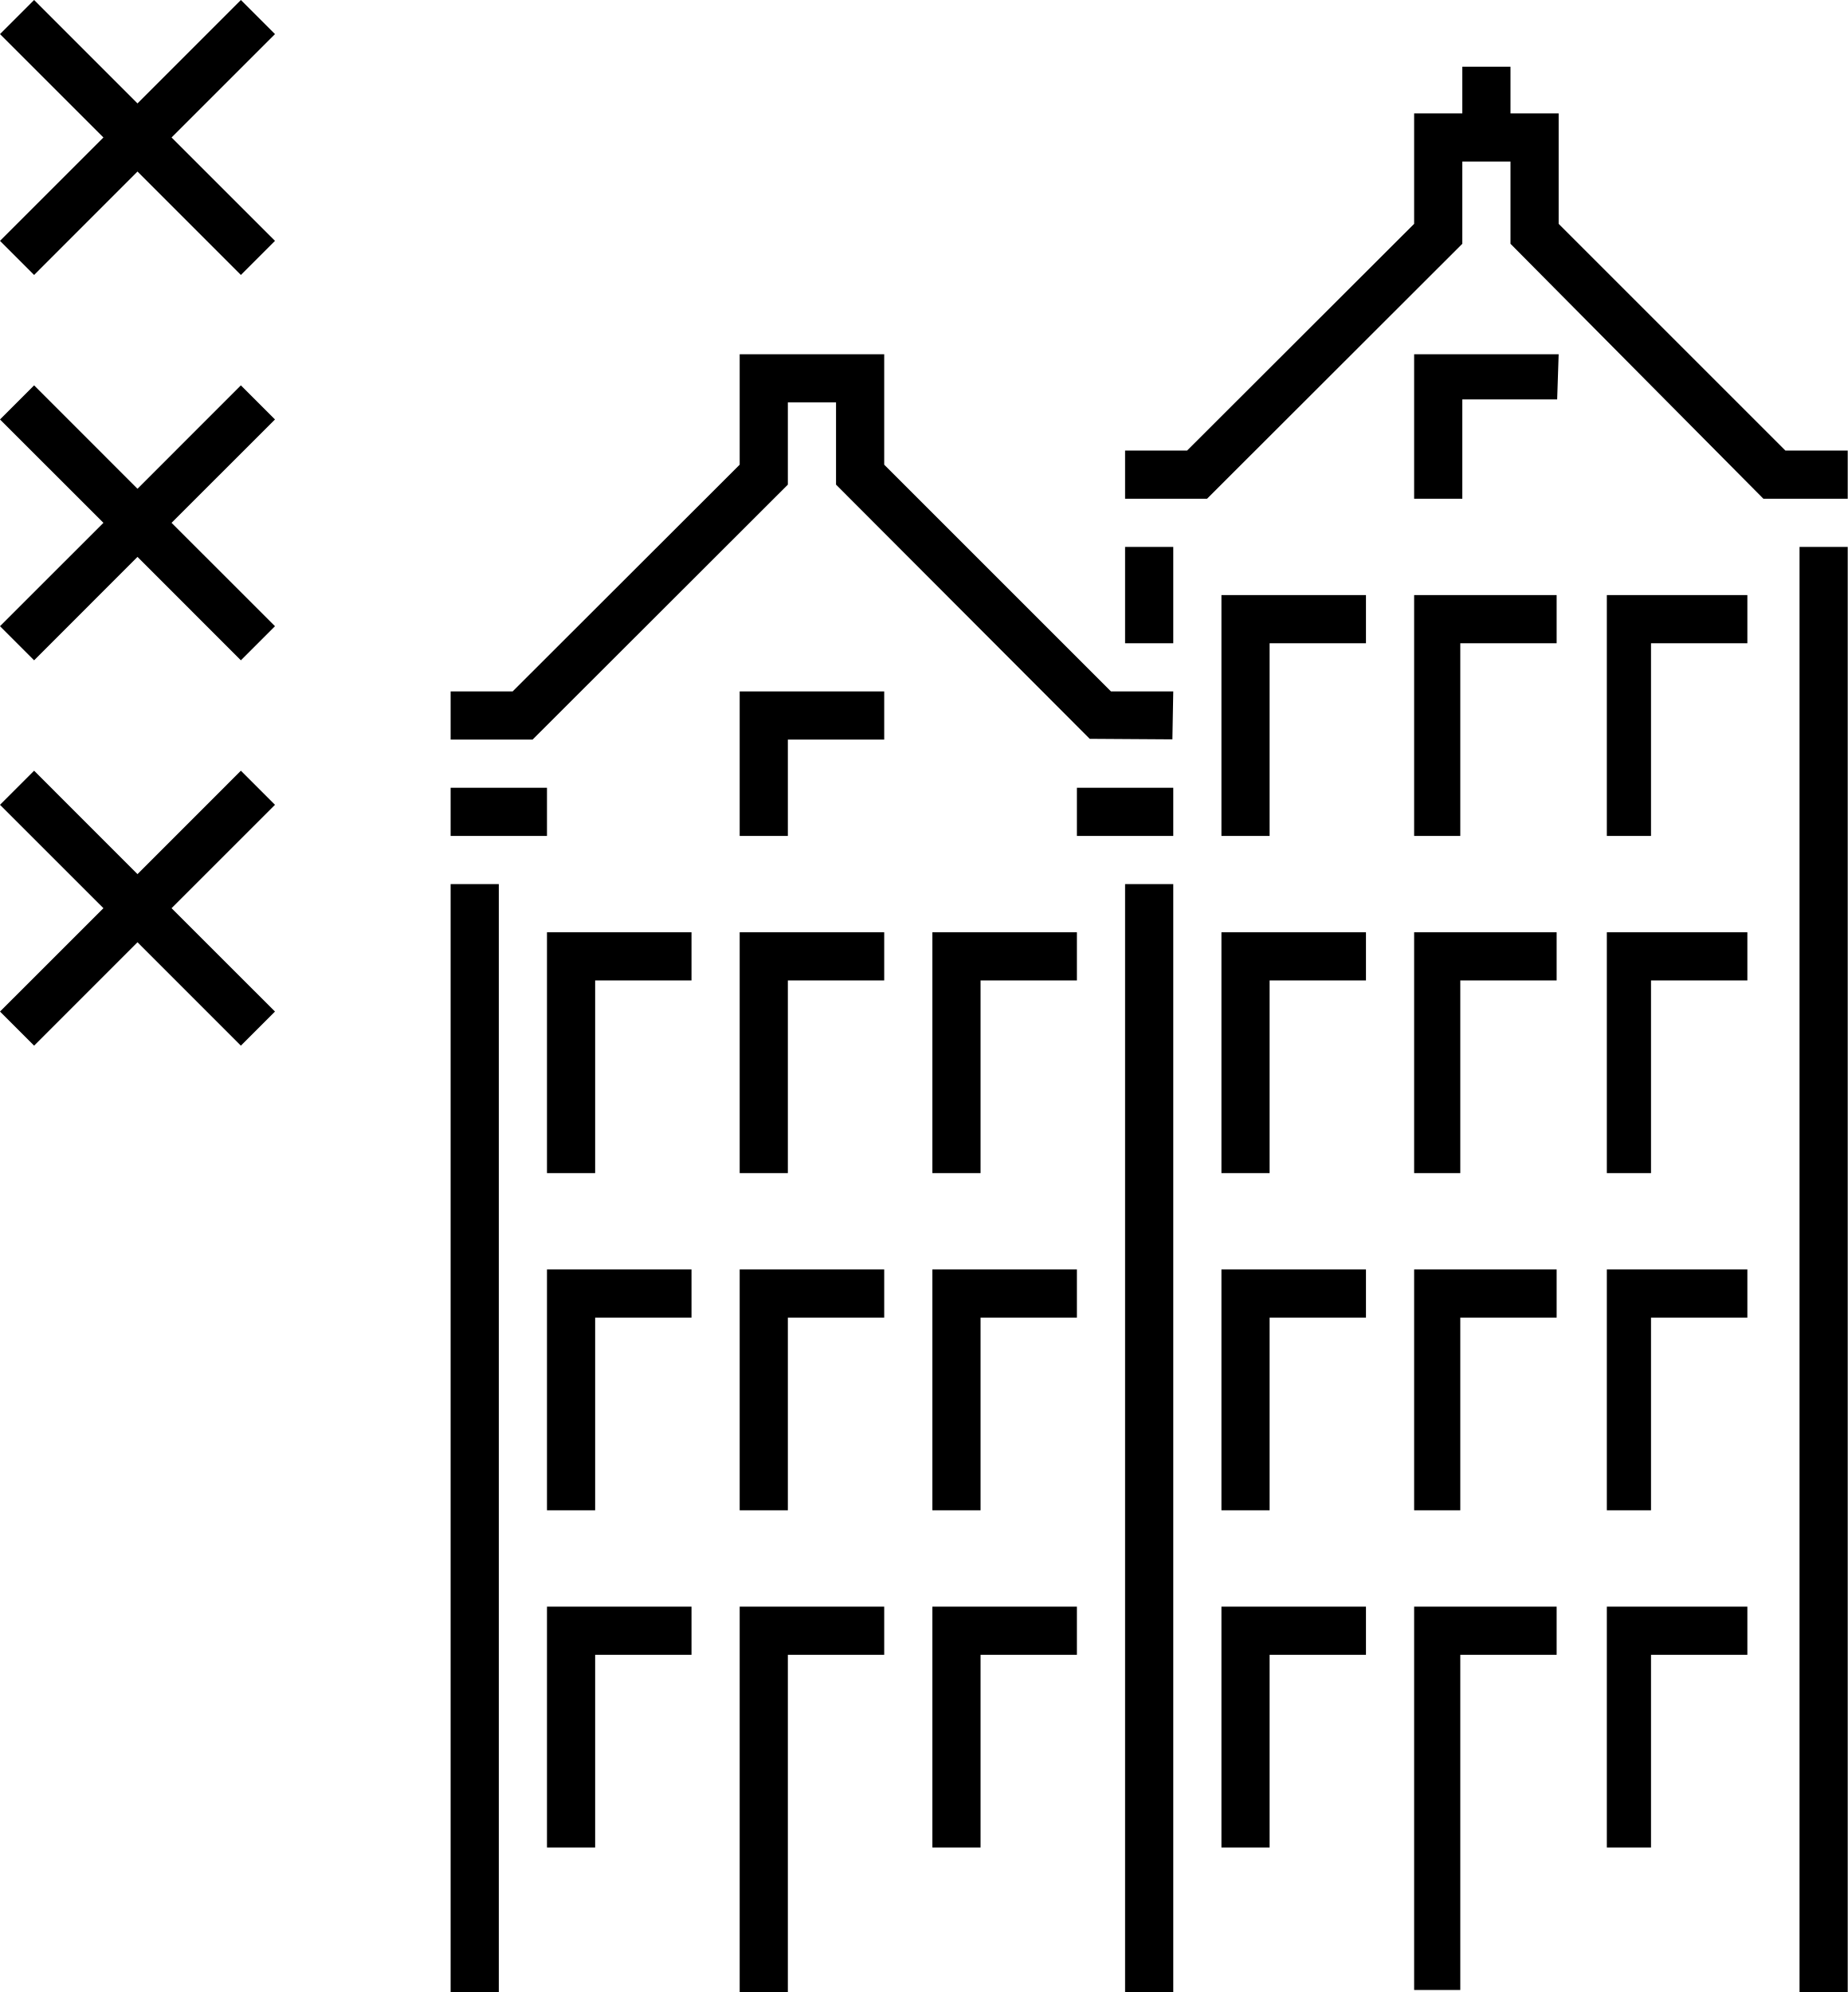
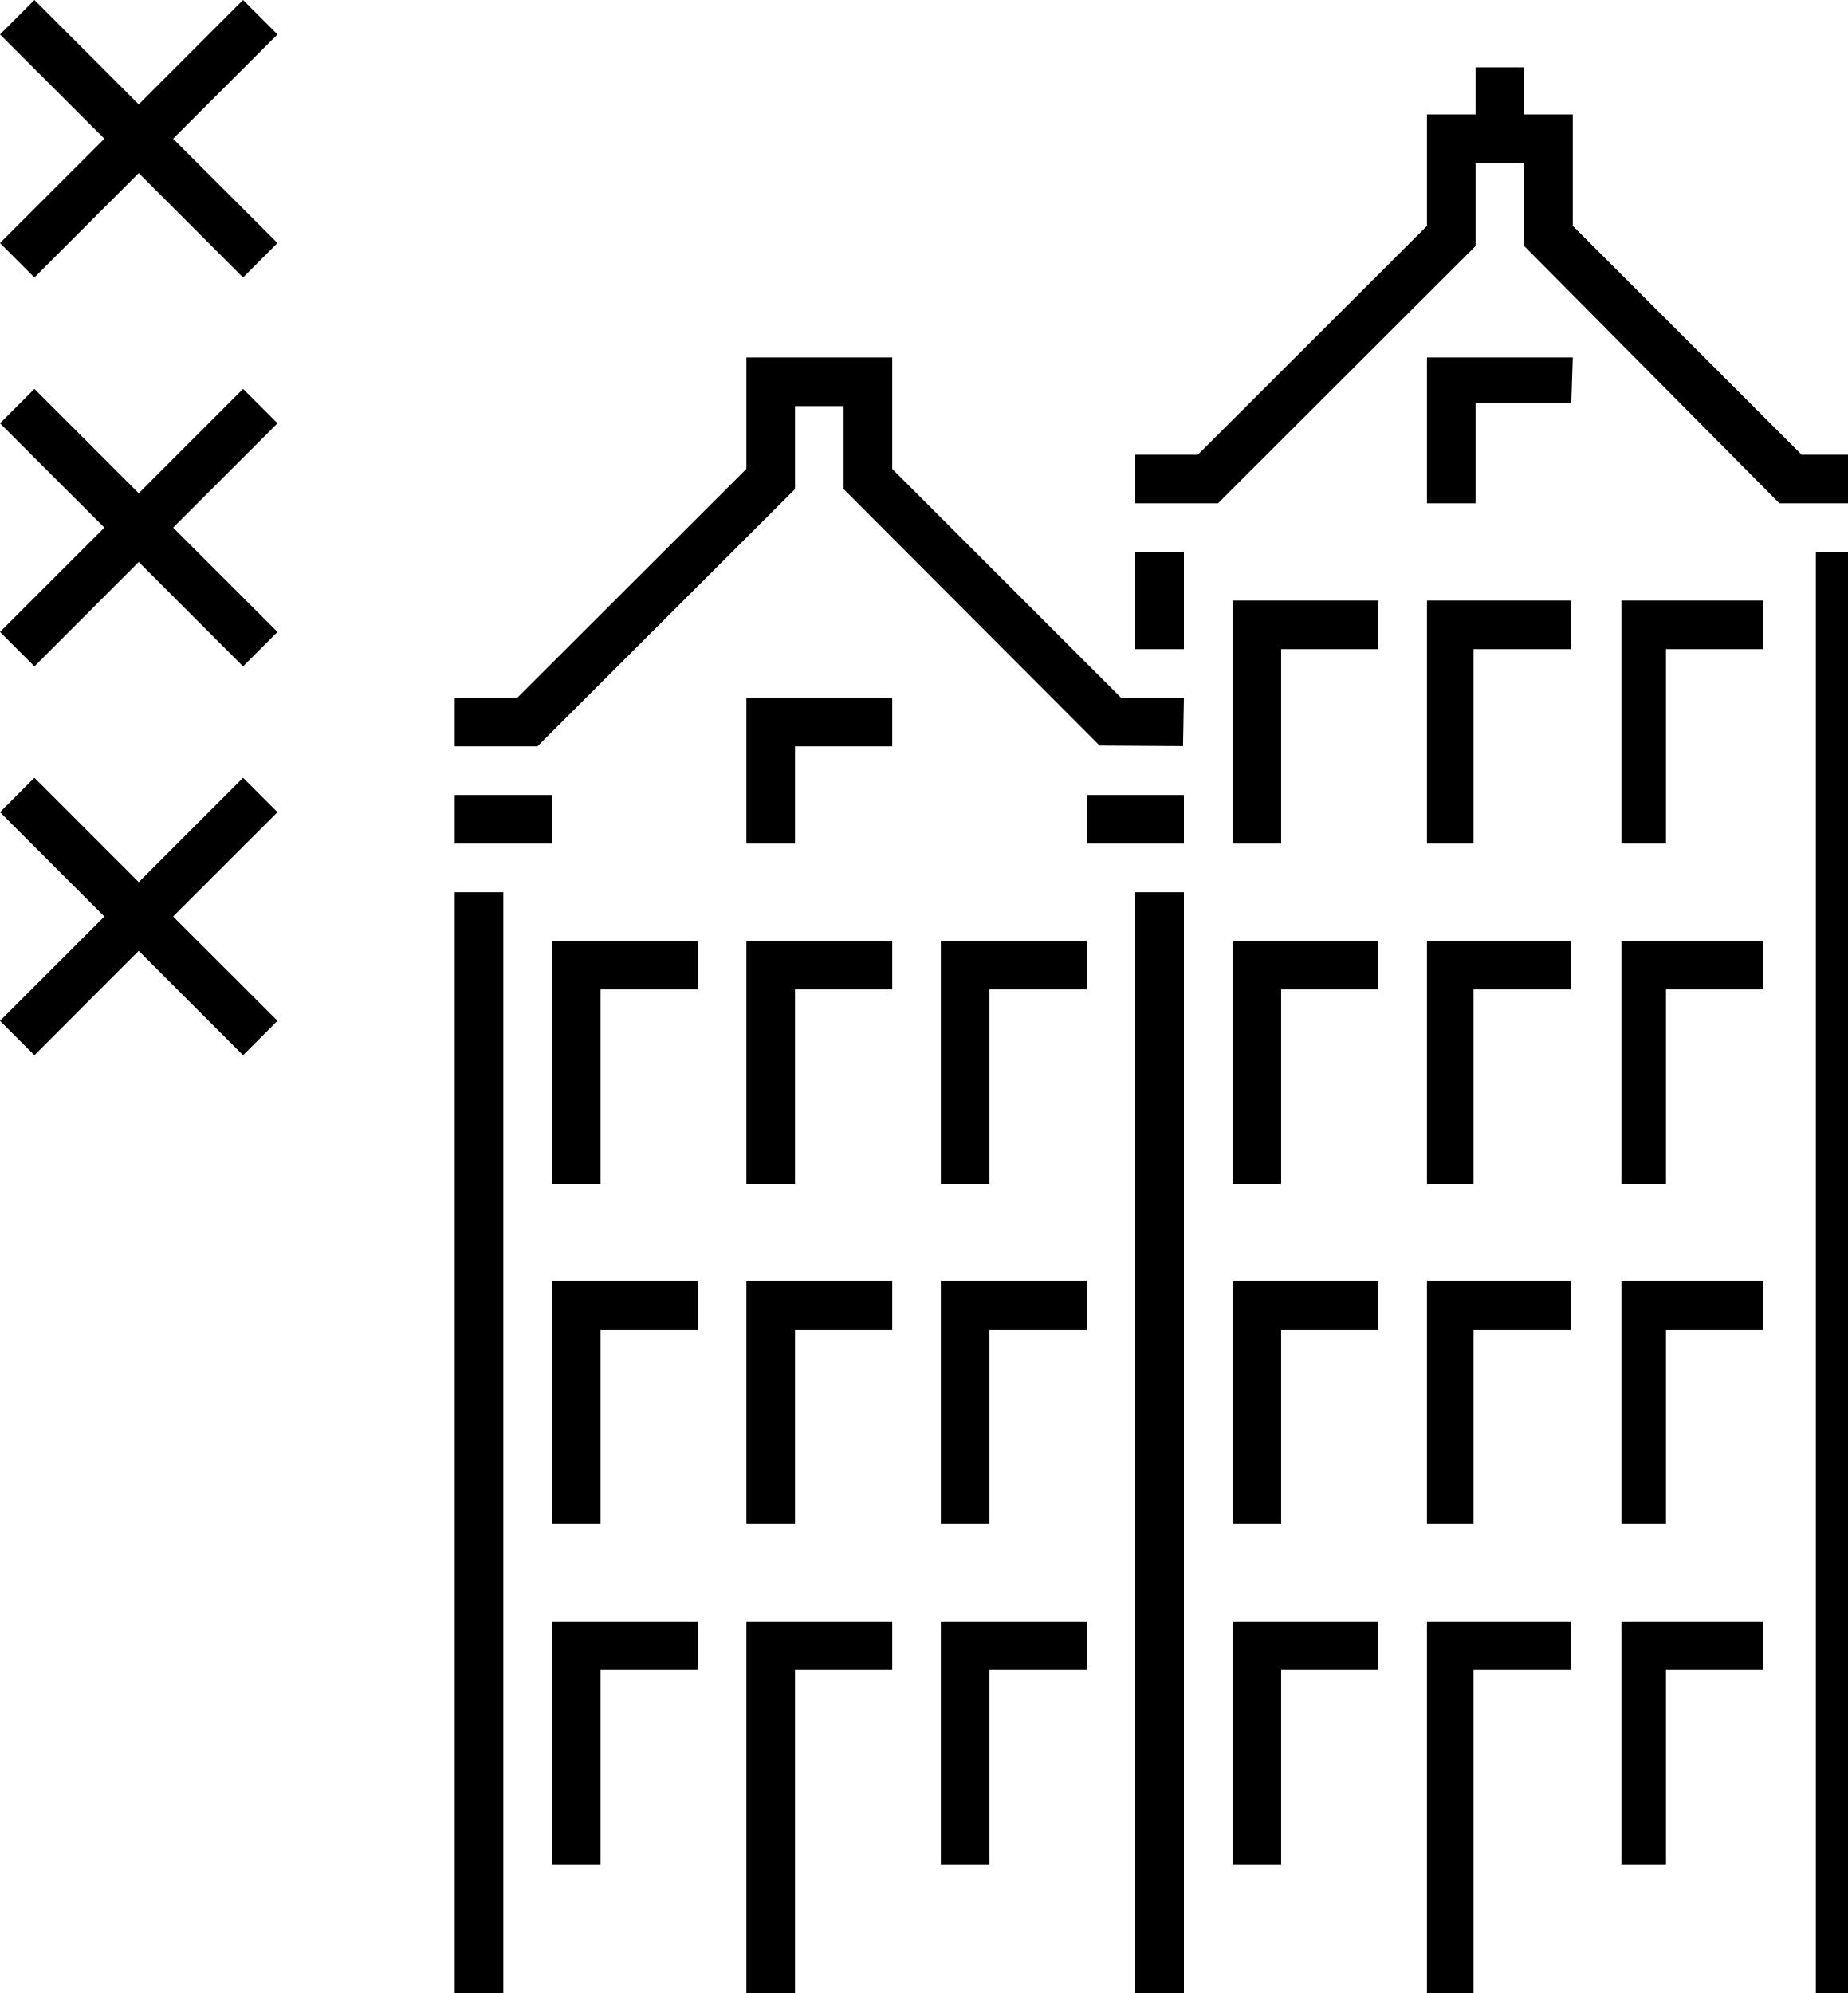
- <svg xmlns="http://www.w3.org/2000/svg" width="38.354" height="41.354" viewBox="0 0 38.354 41.354">
+ <svg xmlns="http://www.w3.org/2000/svg" width="38" height="41" viewBox="0 0 38 41">
  <rect x="23.354" y="11.354" width="1" height="2" />
  <polygon points="37.061 9.354 32.354 4.647 32.354 2.354 31.354 2.354 31.354 1.385 30.354 1.385 30.354 2.354 29.354 2.354 29.354 4.647 24.641 9.354 23.354 9.354 23.354 10.354 25.055 10.354 30.354 5.061 30.354 3.354 31.354 3.354 31.354 5.061 36.604 10.354 38.354 10.354 38.354 9.354 37.061 9.354" />
  <rect x="37.354" y="11.354" width="1" height="30" />
  <polygon points="25.354 17.354 26.354 17.354 26.354 13.354 28.354 13.354 28.354 12.354 25.354 12.354 25.354 17.354" />
  <polygon points="29.354 17.354 30.312 17.354 30.312 13.354 32.312 13.354 32.312 12.354 29.354 12.354 29.354 17.354" />
  <polygon points="29.354 10.354 30.354 10.354 30.354 8.292 32.323 8.292 32.354 7.354 29.354 7.354 29.354 10.354" />
  <polygon points="33.354 17.354 34.271 17.354 34.271 13.354 36.271 13.354 36.271 12.354 33.354 12.354 33.354 17.354" />
  <polygon points="25.354 24.354 26.354 24.354 26.354 20.354 28.354 20.354 28.354 19.354 25.354 19.354 25.354 24.354" />
  <polygon points="29.354 24.354 30.312 24.354 30.312 20.354 32.312 20.354 32.312 19.354 29.354 19.354 29.354 24.354" />
  <polygon points="33.354 24.354 34.271 24.354 34.271 20.354 36.271 20.354 36.271 19.354 33.354 19.354 33.354 24.354" />
  <polygon points="25.354 31.354 26.354 31.354 26.354 27.354 28.354 27.354 28.354 26.354 25.354 26.354 25.354 31.354" />
  <polygon points="29.354 31.354 30.312 31.354 30.312 27.354 32.312 27.354 32.312 26.354 29.354 26.354 29.354 31.354" />
  <polygon points="33.354 31.354 34.271 31.354 34.271 27.354 36.271 27.354 36.271 26.354 33.354 26.354 33.354 31.354" />
  <polygon points="25.354 38.354 26.354 38.354 26.354 34.354 28.354 34.354 28.354 33.354 25.354 33.354 25.354 38.354" />
  <polygon points="29.354 41.312 30.312 41.312 30.312 34.354 32.312 34.354 32.312 33.354 29.354 33.354 29.354 41.312" />
  <polygon points="33.354 38.354 34.271 38.354 34.271 34.354 36.271 34.354 36.271 33.354 33.354 33.354 33.354 38.354" />
  <rect x="23.354" y="18.354" width="1" height="23" />
  <rect x="9.354" y="18.354" width="1" height="23" />
  <polygon points="15.354 17.354 16.354 17.354 16.354 15.354 18.354 15.354 18.354 14.354 15.354 14.354 15.354 17.354" />
  <polygon points="11.354 24.354 12.354 24.354 12.354 20.354 14.354 20.354 14.354 19.354 11.354 19.354 11.354 24.354" />
  <polygon points="15.354 24.354 16.354 24.354 16.354 20.354 18.354 20.354 18.354 19.354 15.354 19.354 15.354 24.354" />
  <polygon points="19.354 24.354 20.354 24.354 20.354 20.354 22.354 20.354 22.354 19.354 19.354 19.354 19.354 24.354" />
  <polygon points="11.354 31.354 12.354 31.354 12.354 27.354 14.354 27.354 14.354 26.354 11.354 26.354 11.354 31.354" />
  <polygon points="15.354 31.354 16.354 31.354 16.354 27.354 18.354 27.354 18.354 26.354 15.354 26.354 15.354 31.354" />
  <polygon points="19.354 31.354 20.354 31.354 20.354 27.354 22.354 27.354 22.354 26.354 19.354 26.354 19.354 31.354" />
  <polygon points="11.354 38.354 12.354 38.354 12.354 34.354 14.354 34.354 14.354 33.354 11.354 33.354 11.354 38.354" />
  <polygon points="15.354 41.354 16.354 41.354 16.354 34.354 18.354 34.354 18.354 33.354 15.354 33.354 15.354 41.354" />
  <polygon points="19.354 38.354 20.354 38.354 20.354 34.354 22.354 34.354 22.354 33.354 19.354 33.354 19.354 38.354" />
  <rect x="9.354" y="16.354" width="2" height="1" />
  <rect x="22.354" y="16.354" width="2" height="1" />
  <polygon points="18.354 9.647 18.354 7.354 15.354 7.354 15.354 9.647 10.641 14.354 9.354 14.354 9.354 15.354 11.055 15.354 16.354 10.061 16.354 8.354 17.354 8.354 17.354 10.061 22.62 15.338 24.336 15.349 24.354 14.354 23.061 14.354 18.354 9.647" />
  <polygon points="5 0 2.854 2.147 0.708 0 0 0.708 2.147 2.854 0 5 0.708 5.708 2.854 3.561 5 5.708 5.708 5 3.561 2.854 5.708 0.708 5 0" />
  <polygon points="5 8 2.854 10.147 0.708 8 0 8.708 2.147 10.854 0 13 0.708 13.708 2.854 11.561 5 13.708 5.708 13 3.561 10.854 5.708 8.708 5 8" />
  <polygon points="5 16 2.854 18.147 0.708 16 0 16.708 2.147 18.854 0 21 0.708 21.708 2.854 19.561 5 21.708 5.708 21 3.561 18.854 5.708 16.708 5 16" />
</svg>
